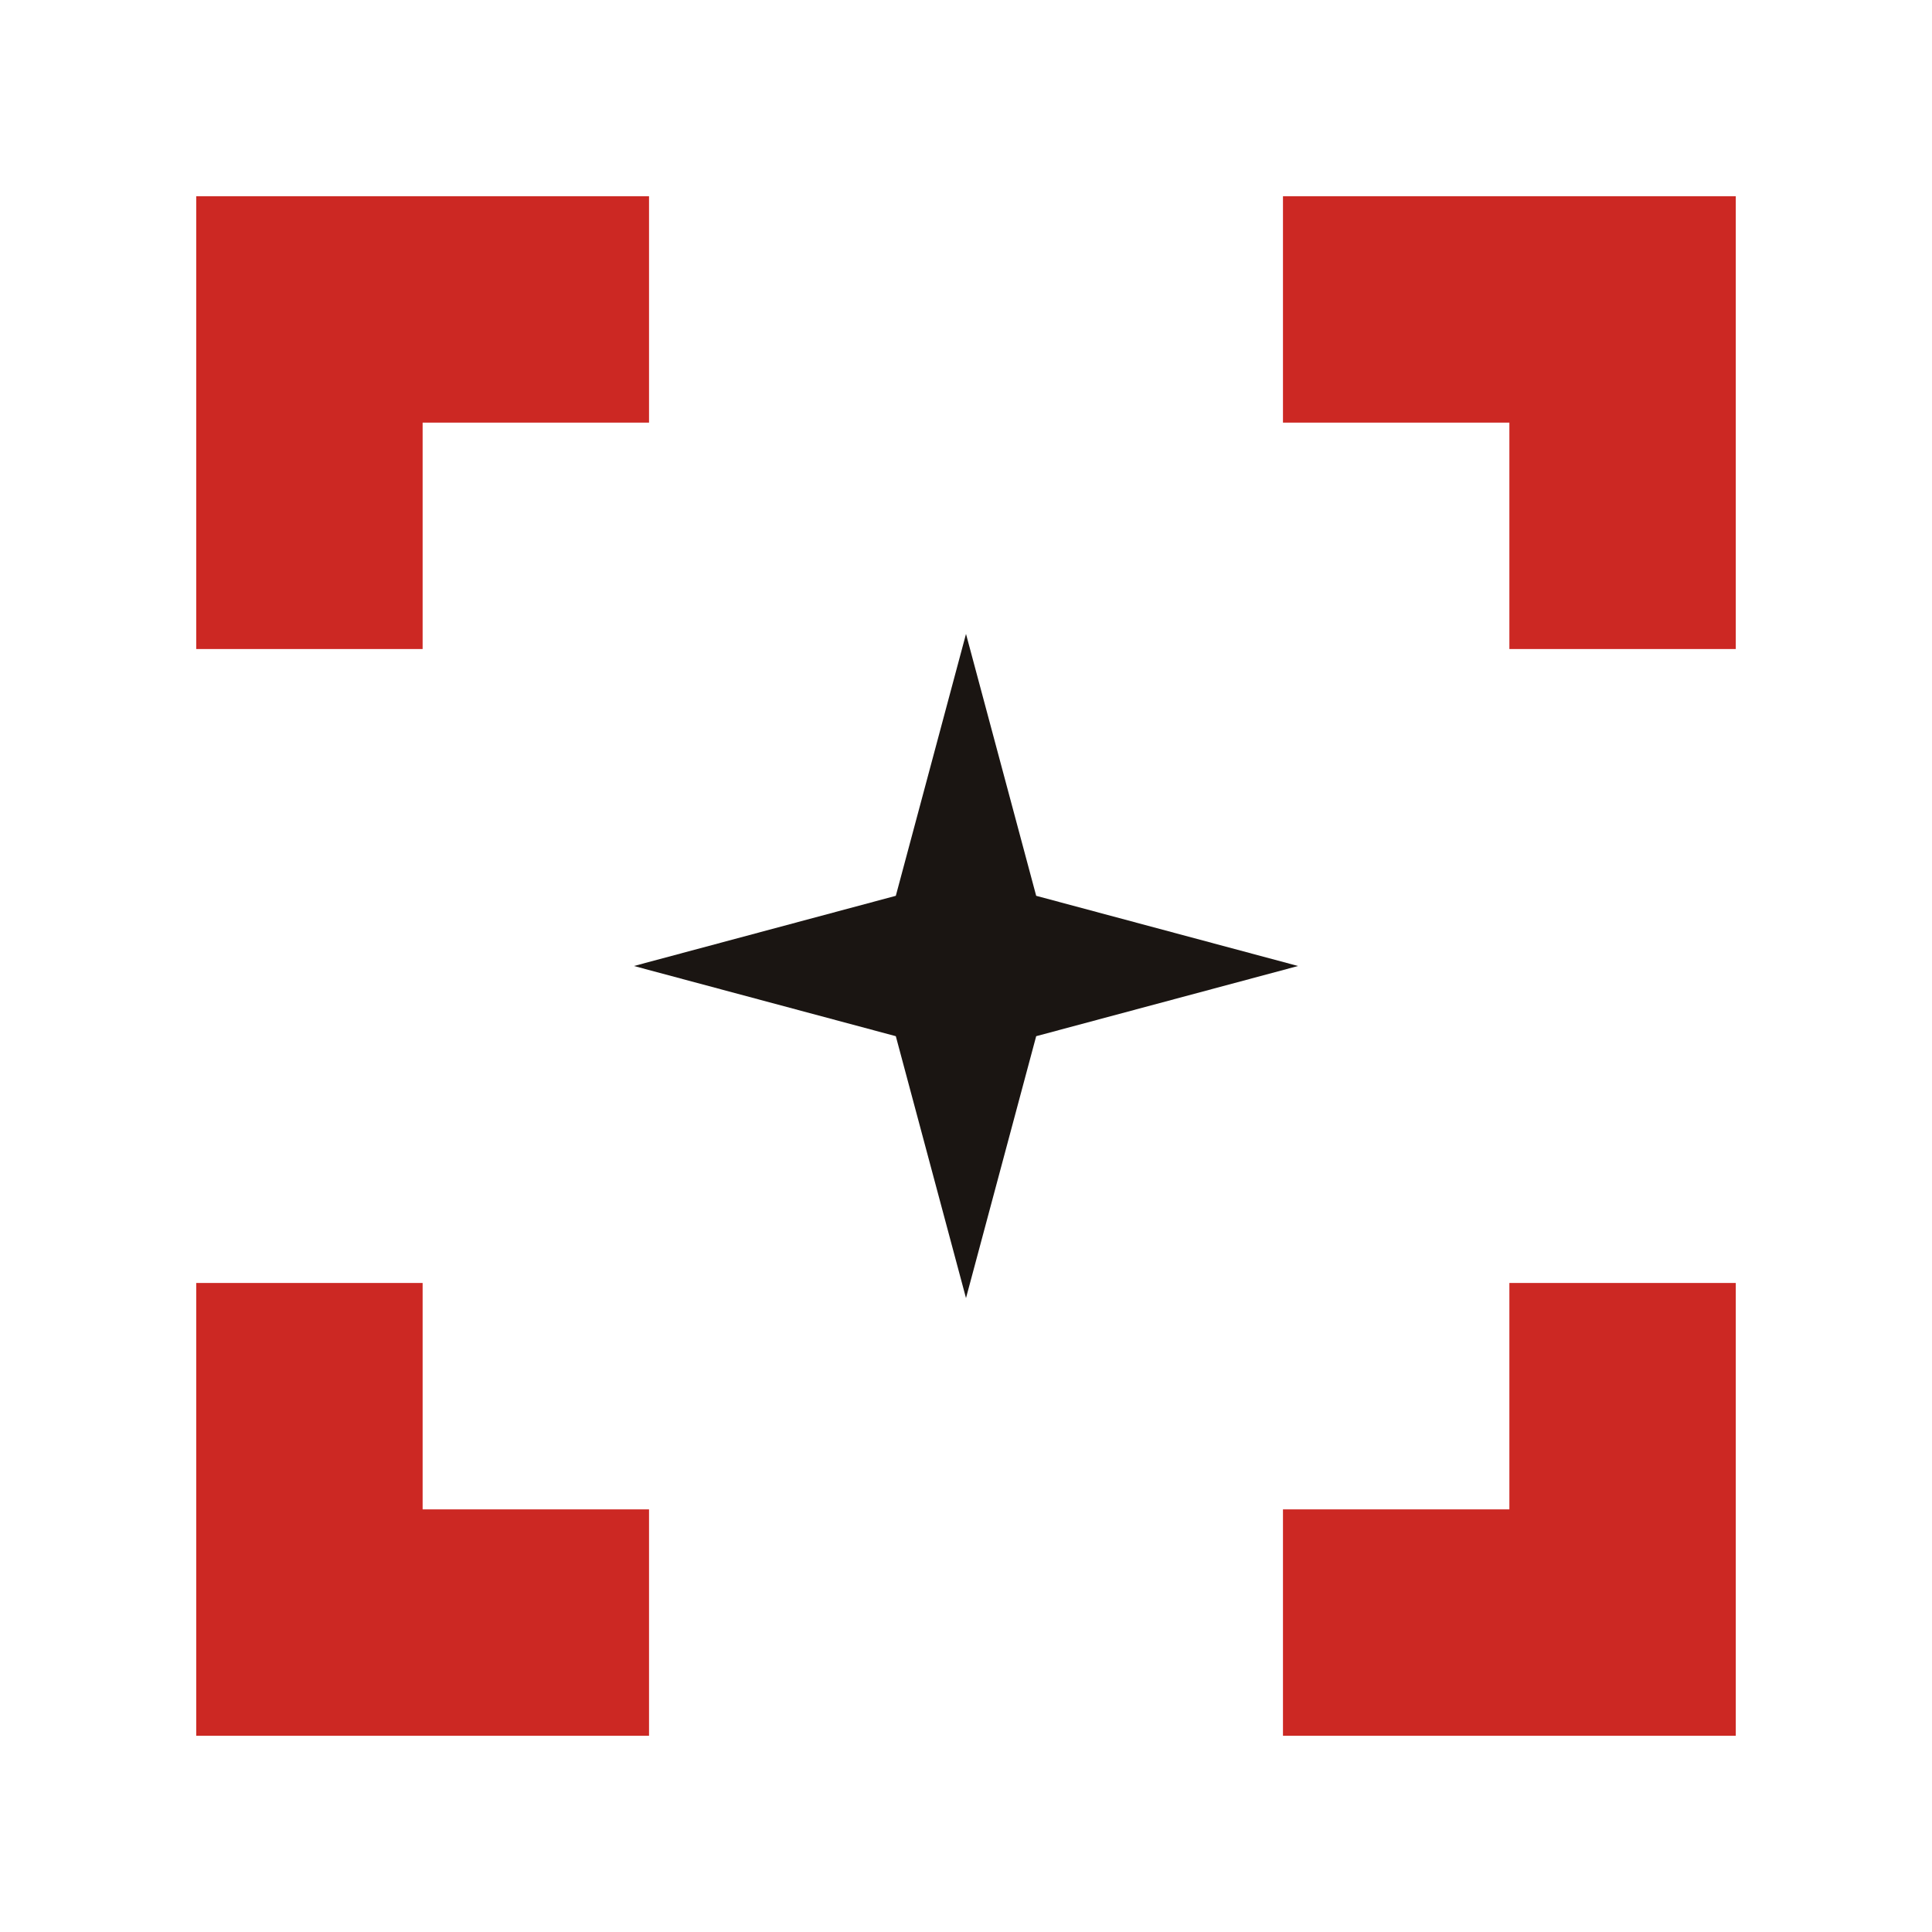
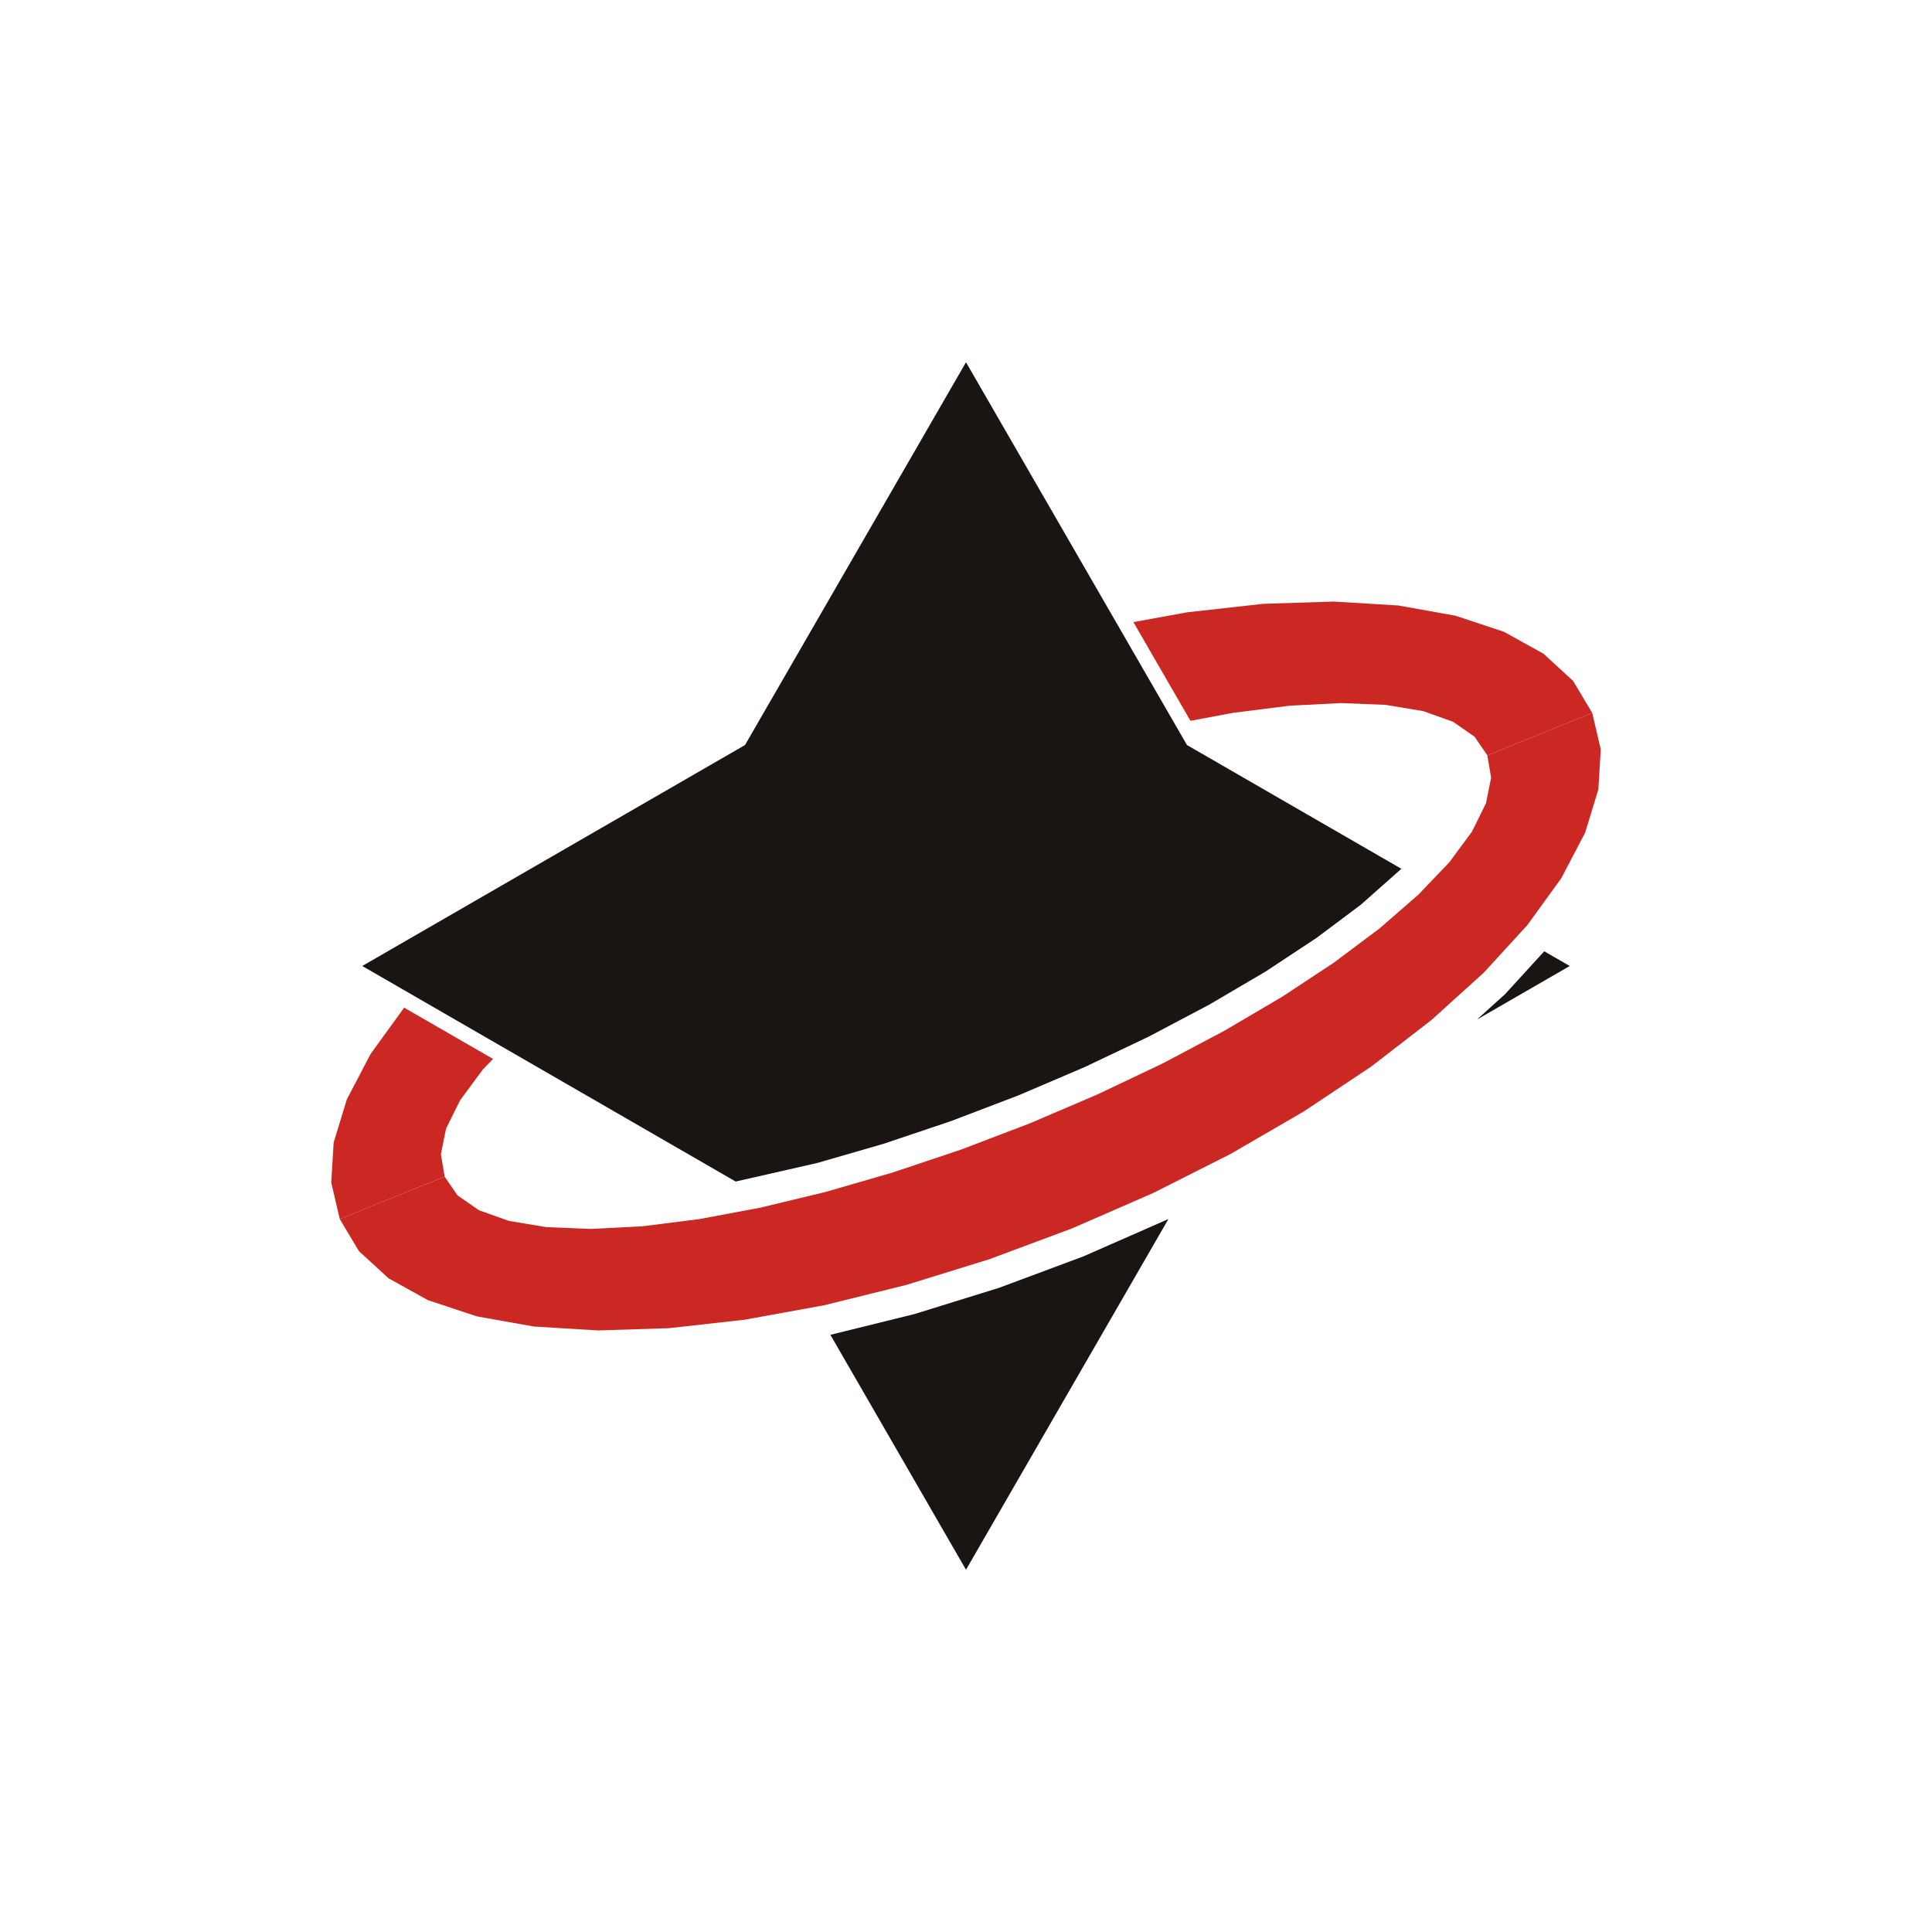
- <svg xmlns="http://www.w3.org/2000/svg" viewBox="0 0 256 256" width="256" height="256" role="img" aria-labelledby="t">
-   <path fill="#CC2823" d="M 26.0 26.0 L 86.0 26.0 L 86.0 56.0 L 56.0 56.0 L 56.0 86.0 L 26.0 86.0 Z" />
-   <path fill="#CC2823" d="M 230.0 26.0 L 230.0 86.0 L 200.0 86.0 L 200.0 56.0 L 170.0 56.0 L 170.0 26.0 Z" />
-   <path fill="#CC2823" d="M 230.0 230.0 L 170.0 230.0 L 170.0 200.0 L 200.0 200.0 L 200.0 170.0 L 230.0 170.0 Z" />
-   <path fill="#CC2823" d="M 26.0 230.0 L 26.0 170.0 L 56.0 170.0 L 56.0 200.0 L 86.0 200.0 L 86.0 230.0 Z" />
-   <path fill="#1A1512" d="M 128.0 84.0 L 137.3 118.7 L 172.0 128.0 L 137.3 137.3 L 128.0 172.0 L 118.7 137.3 L 84.0 128.0 L 118.7 118.7 Z" />
+ <svg xmlns="http://www.w3.org/2000/svg" viewBox="0 0 256 256" width="256" height="256" role="img" aria-label="星采 Stargather">
+   <path d="M 199.29 83.72 L 192.84 81.58 L 185.28 80.23 L 176.74 79.71 L 167.37 80.01 L 157.33 81.13 L 150.18 82.43 L 157.74 95.51 L 163.36 94.46 L 170.88 93.51 L 177.67 93.16 L 183.61 93.40 L 188.59 94.23 L 192.54 95.64 L 195.38 97.61 L 197.08 100.09 L 210.98 94.47 L 208.44 90.22 L 204.52 86.62 L 199.29 83.72 ZM 49.11 139.65 L 45.96 145.67 L 44.21 151.39 L 43.89 156.70 L 45.02 161.53 L 58.92 155.91 L 58.42 152.95 L 59.10 149.56 L 60.96 145.80 L 63.96 141.74 L 65.33 140.31 L 53.55 133.52 L 49.11 139.65 Z" fill="#CC2823" fill-rule="evenodd" />
+   <path d="M 157.28 98.72 L 128.00 48.00 L 98.72 98.72 L 48.00 128.00 L 97.48 156.56 L 108.33 154.09 L 117.07 151.56 L 125.99 148.56 L 134.93 145.15 L 143.73 141.39 L 152.23 137.35 L 160.27 133.10 L 167.72 128.72 L 174.43 124.29 L 180.29 119.90 L 185.69 115.12 L 157.28 98.72 ZM 208.00 128.00 L 204.62 126.05 L 199.44 131.72 L 195.70 135.10 L 208.00 128.00 ZM 128.00 208.00 L 154.82 161.53 L 143.55 166.48 L 132.39 170.64 L 121.17 174.12 L 110.03 176.87 L 128.00 208.00 Z" fill="#1A1512" fill-rule="evenodd" />
+   <path d="M 47.56 165.78 L 51.48 169.38 L 56.71 172.28 L 63.16 174.42 L 70.72 175.77 L 79.26 176.29 L 88.63 175.99 L 98.67 174.87 L 109.22 172.95 L 120.09 170.26 L 131.10 166.85 L 142.05 162.77 L 152.76 158.10 L 163.05 152.91 L 172.73 147.29 L 181.66 141.35 L 189.66 135.17 L 196.61 128.88 L 202.39 122.57 L 206.89 116.35 L 210.04 110.33 L 211.79 104.61 L 212.11 99.30 L 210.98 94.47 L 197.08 100.09 L 197.58 103.05 L 196.90 106.44 L 195.04 110.20 L 192.04 114.26 L 187.93 118.56 L 182.80 123.02 L 176.74 127.56 L 169.84 132.11 L 162.22 136.59 L 154.02 140.93 L 145.37 145.04 L 136.43 148.86 L 127.34 152.33 L 118.26 155.37 L 109.35 157.95 L 100.76 160.02 L 92.64 161.54 L 85.12 162.49 L 78.33 162.84 L 72.39 162.60 L 67.41 161.77 L 63.46 160.36 L 60.62 158.39 L 58.92 155.91 L 45.02 161.53 L 47.56 165.78 Z" fill="#CC2823" fill-rule="evenodd" />
</svg>
